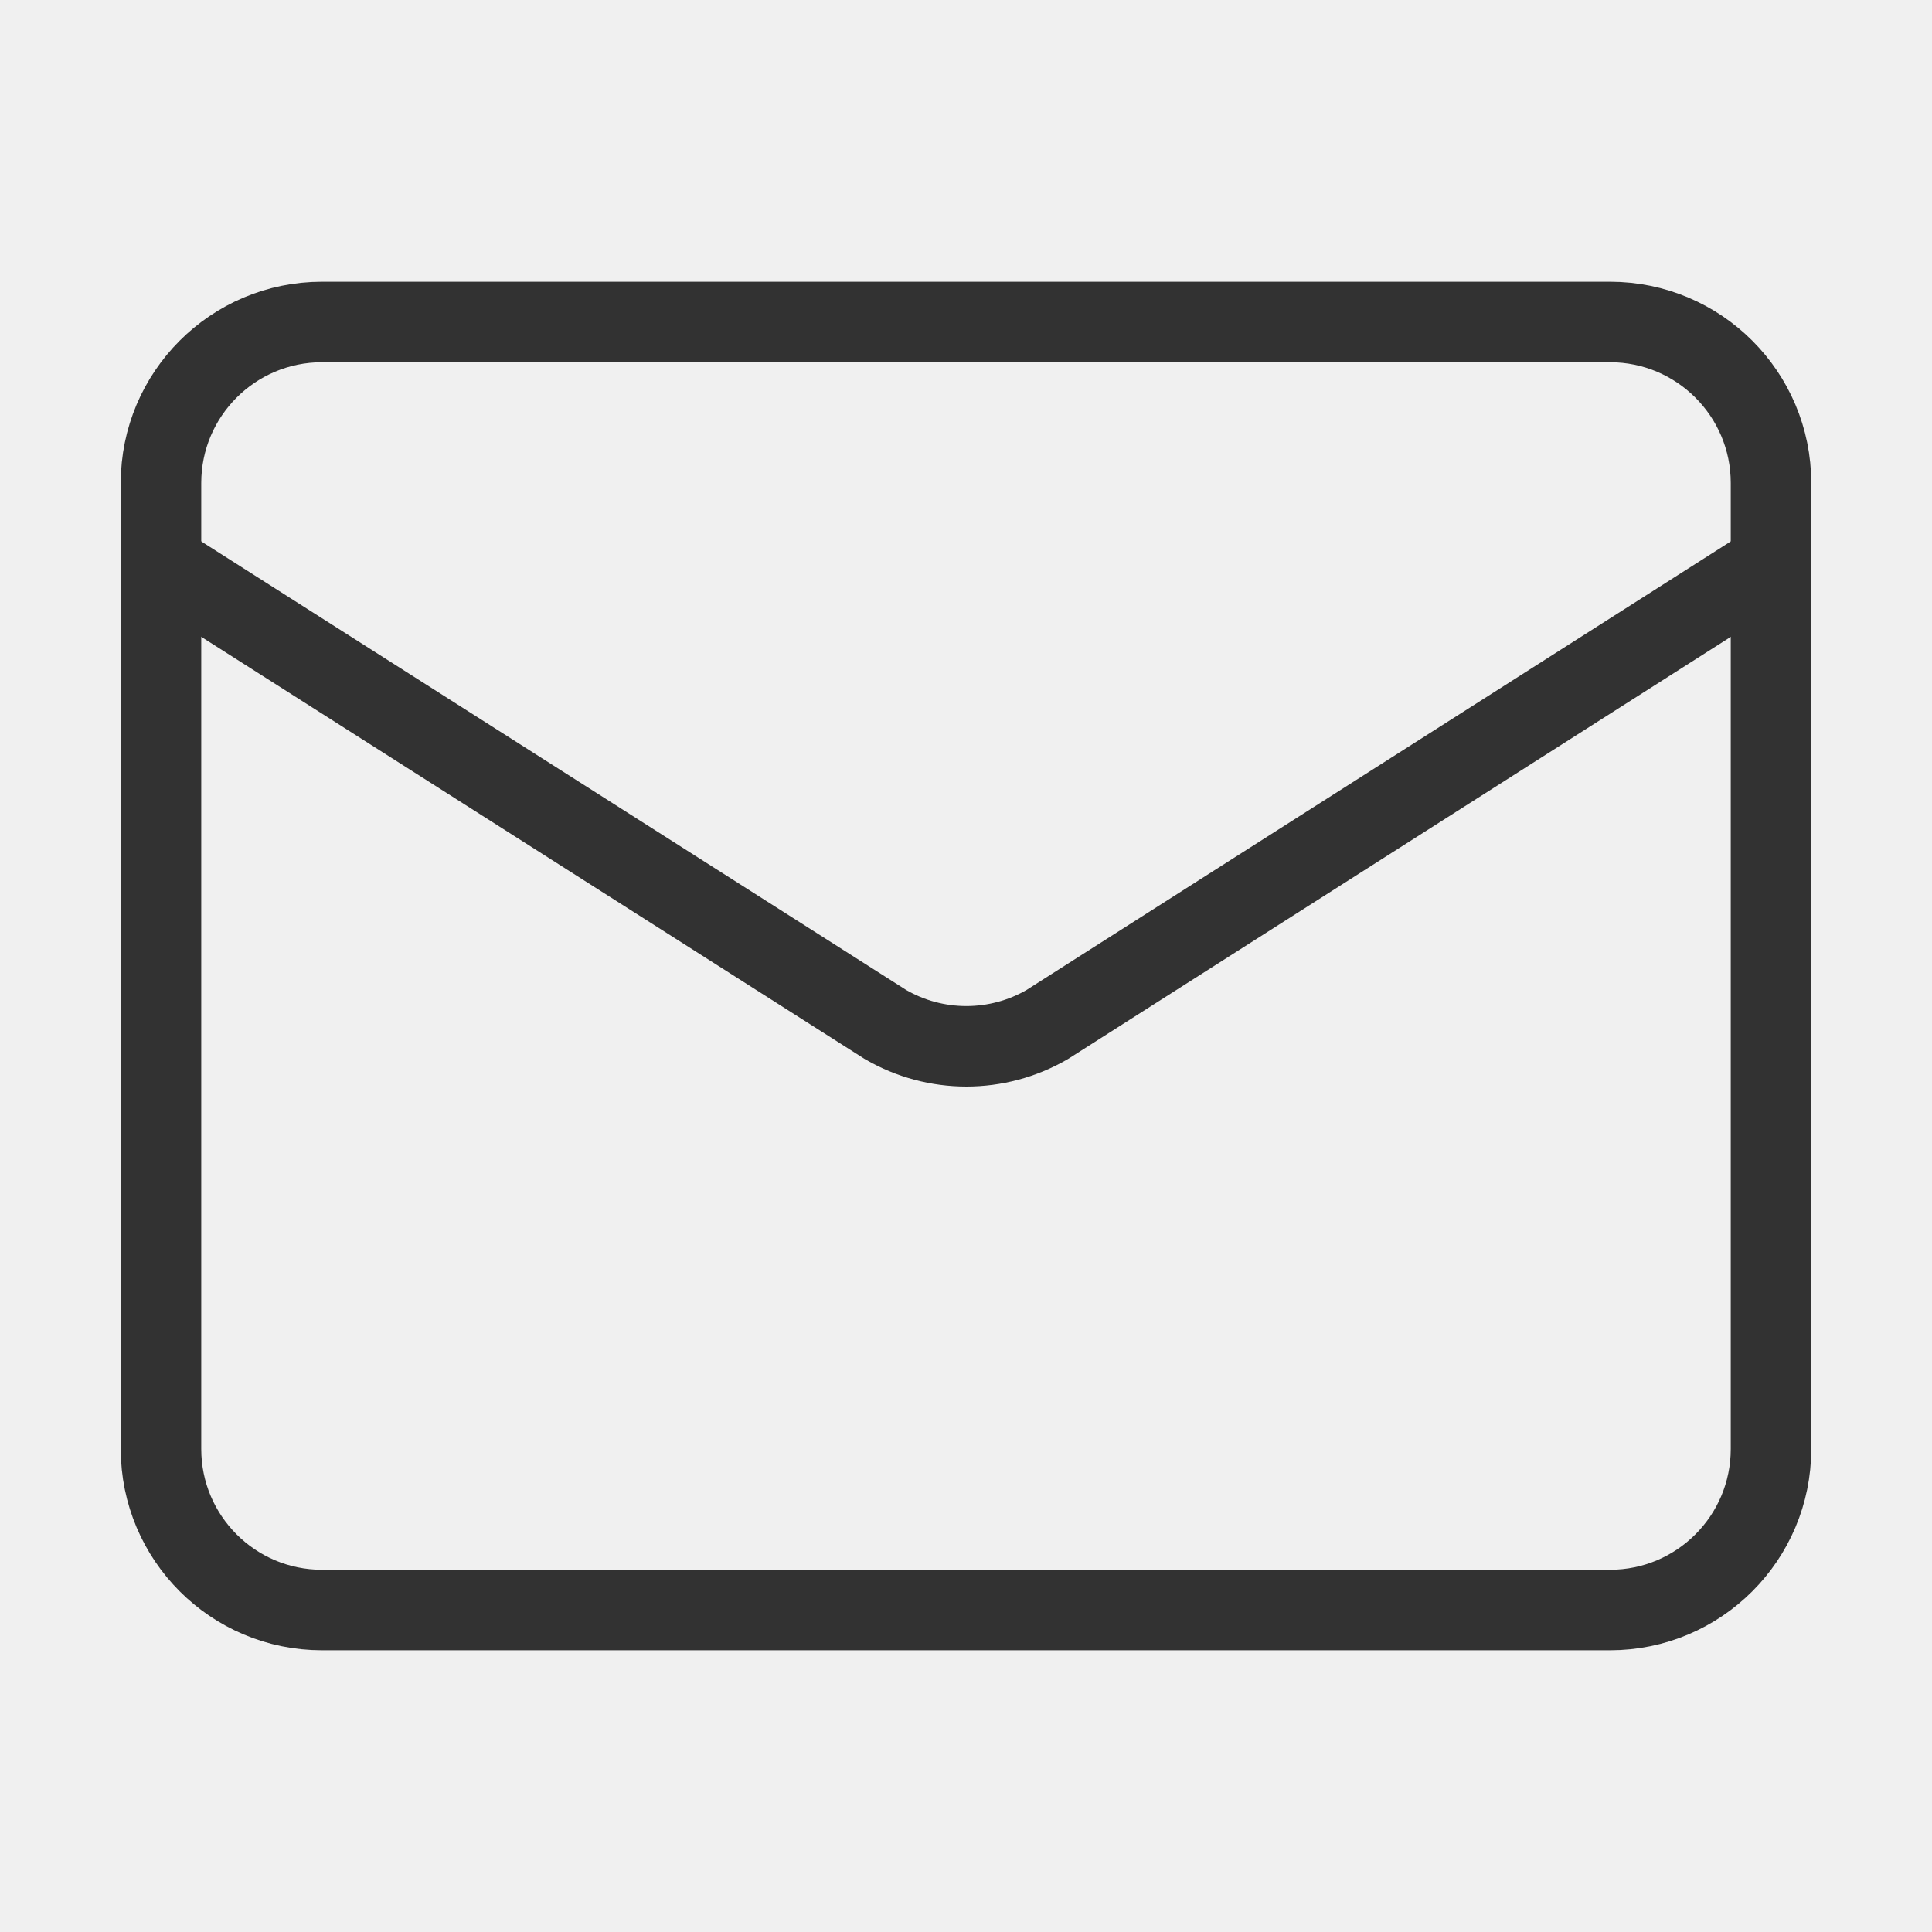
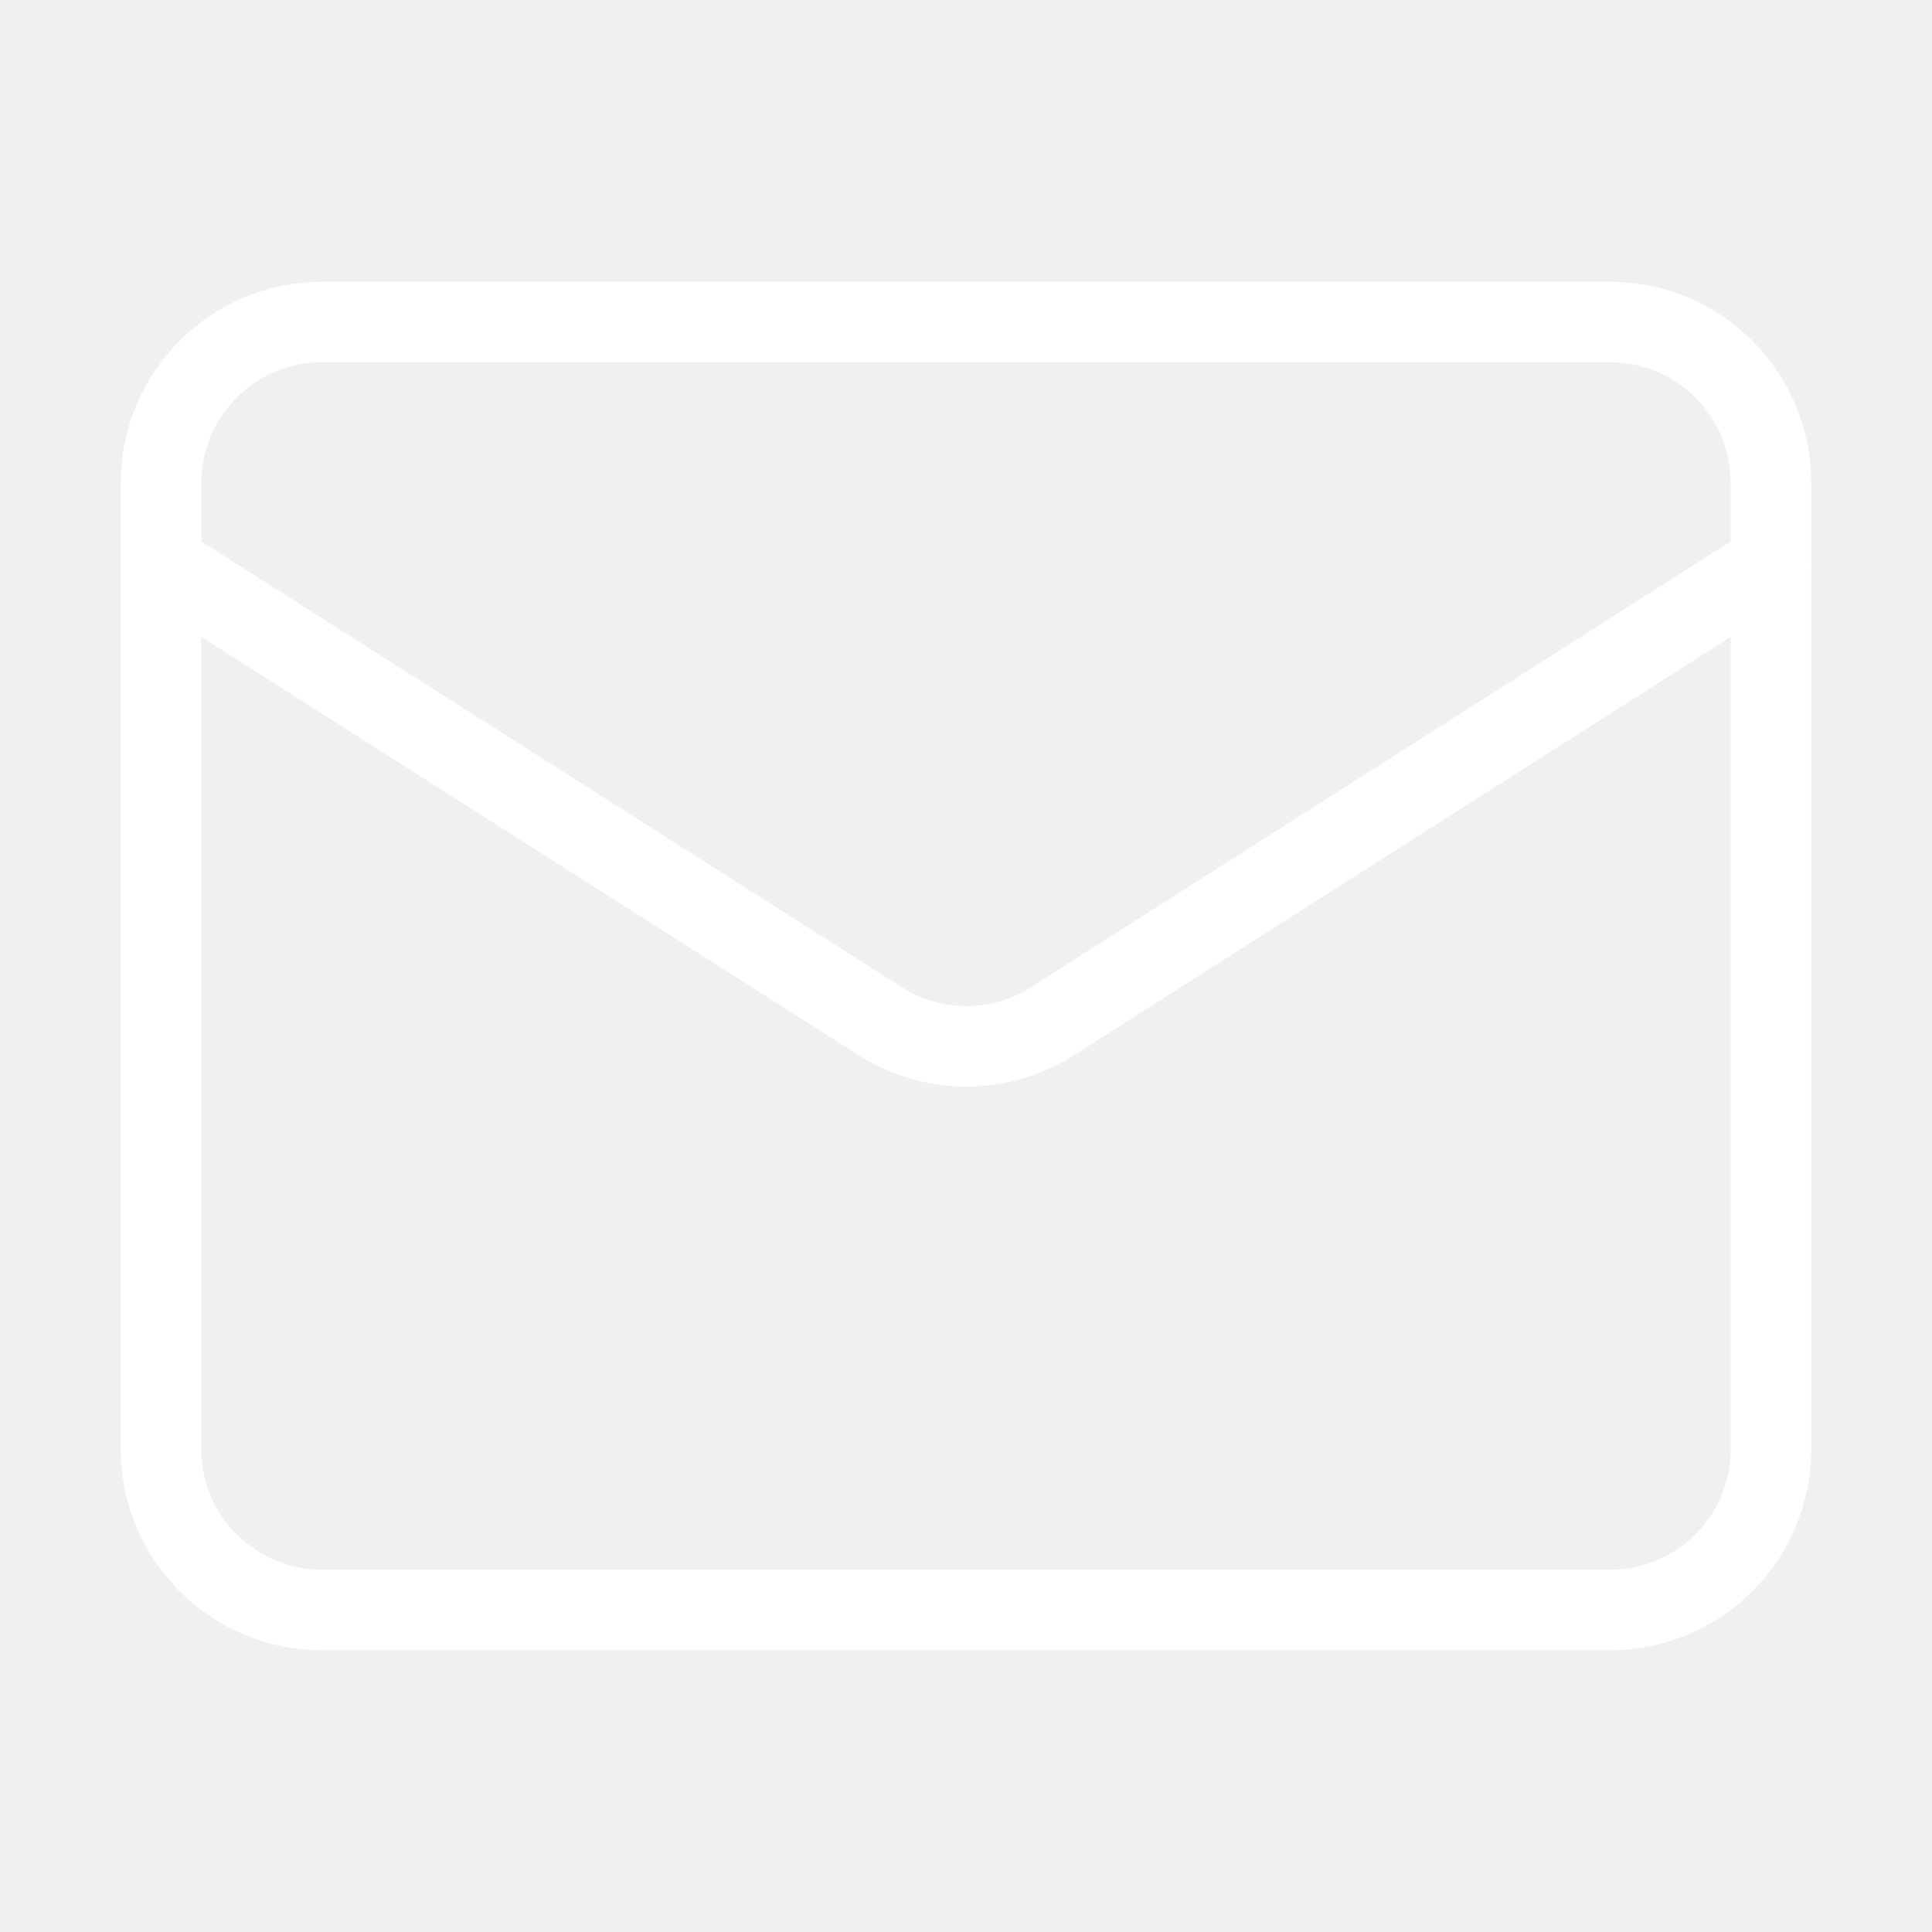
<svg xmlns="http://www.w3.org/2000/svg" width="24" height="24" viewBox="0 0 24 24" fill="none">
-   <path d="m22 7-8.991 5.727a2 2 0 0 1-2.009 0L2 7" stroke="#323232" stroke-width="1" stroke-linecap="round" stroke-linejoin="round" />
-   <rect x="2" y="4" width="20" height="16" rx="2" stroke="#323232" stroke-width="1" stroke-linecap="round" stroke-linejoin="round" />
+   <path d="m22 7-8.991 5.727a2 2 0 0 1-2.009 0L2 7" stroke="#FFFFFF" stroke-width="1" stroke-linecap="round" stroke-linejoin="round" />
+   <rect x="2" y="4" width="20" height="16" rx="2" stroke="#FFFFFF" stroke-width="1" stroke-linecap="round" stroke-linejoin="round" />
</svg>
